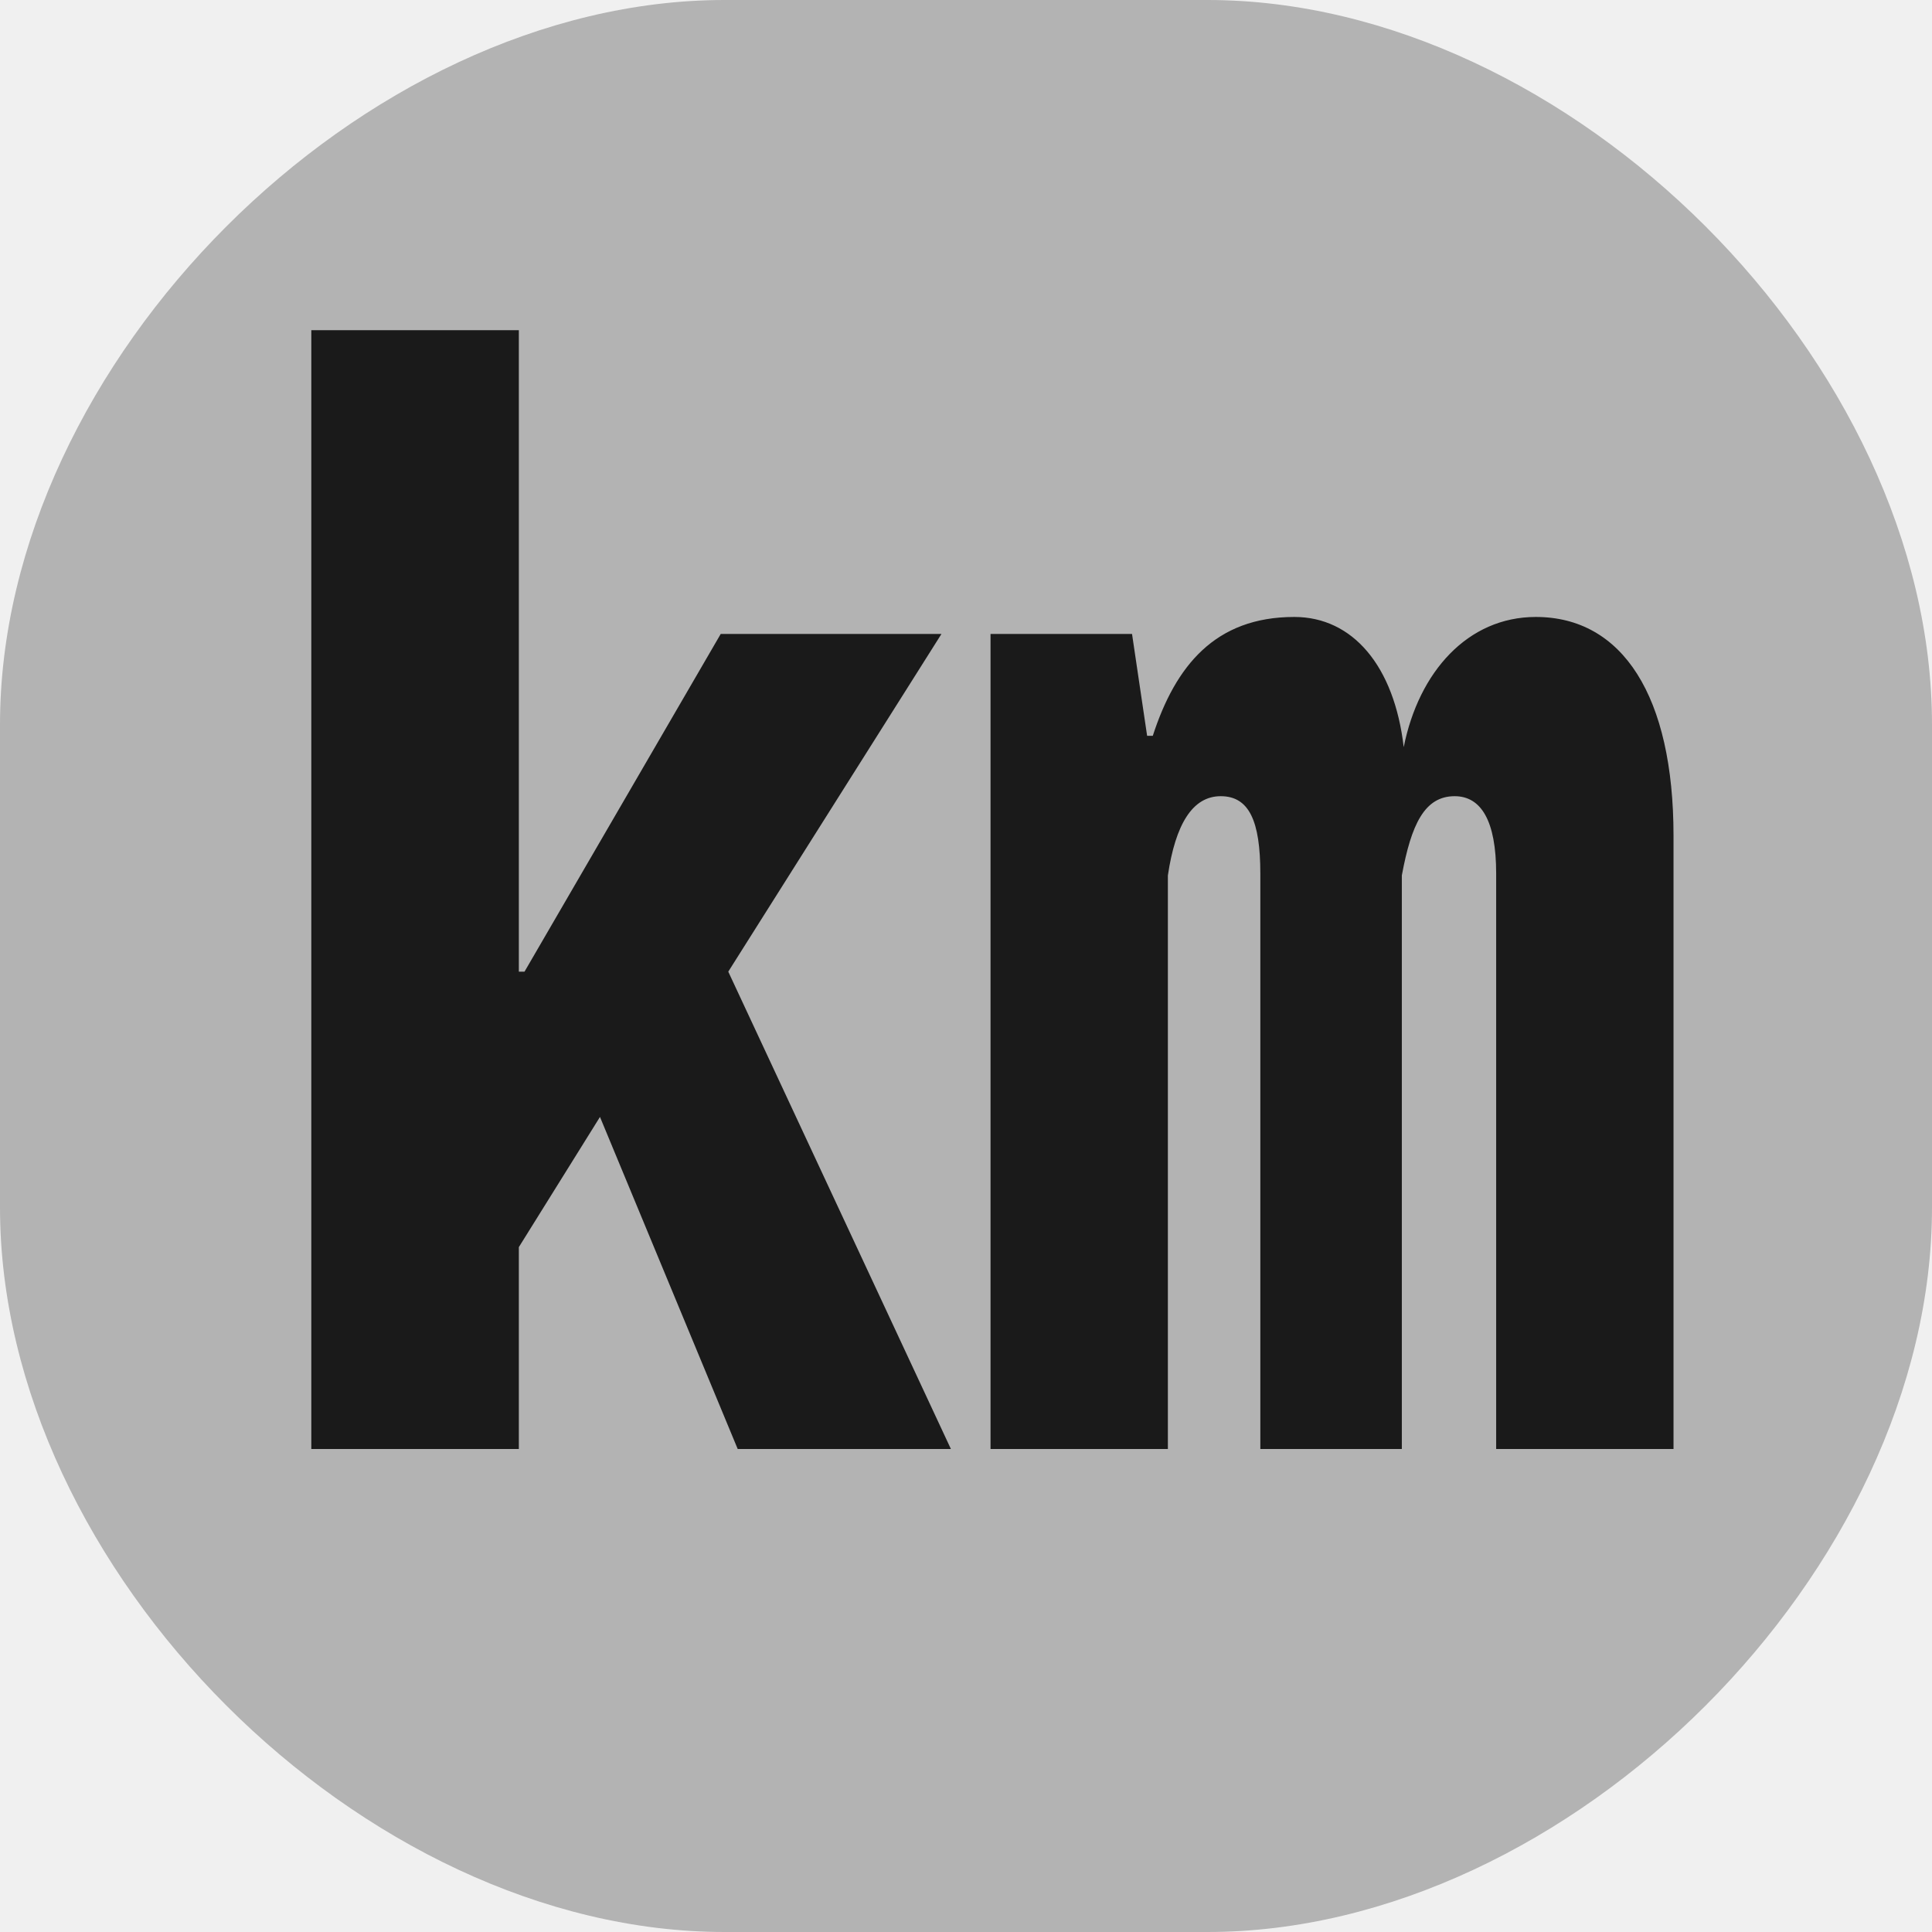
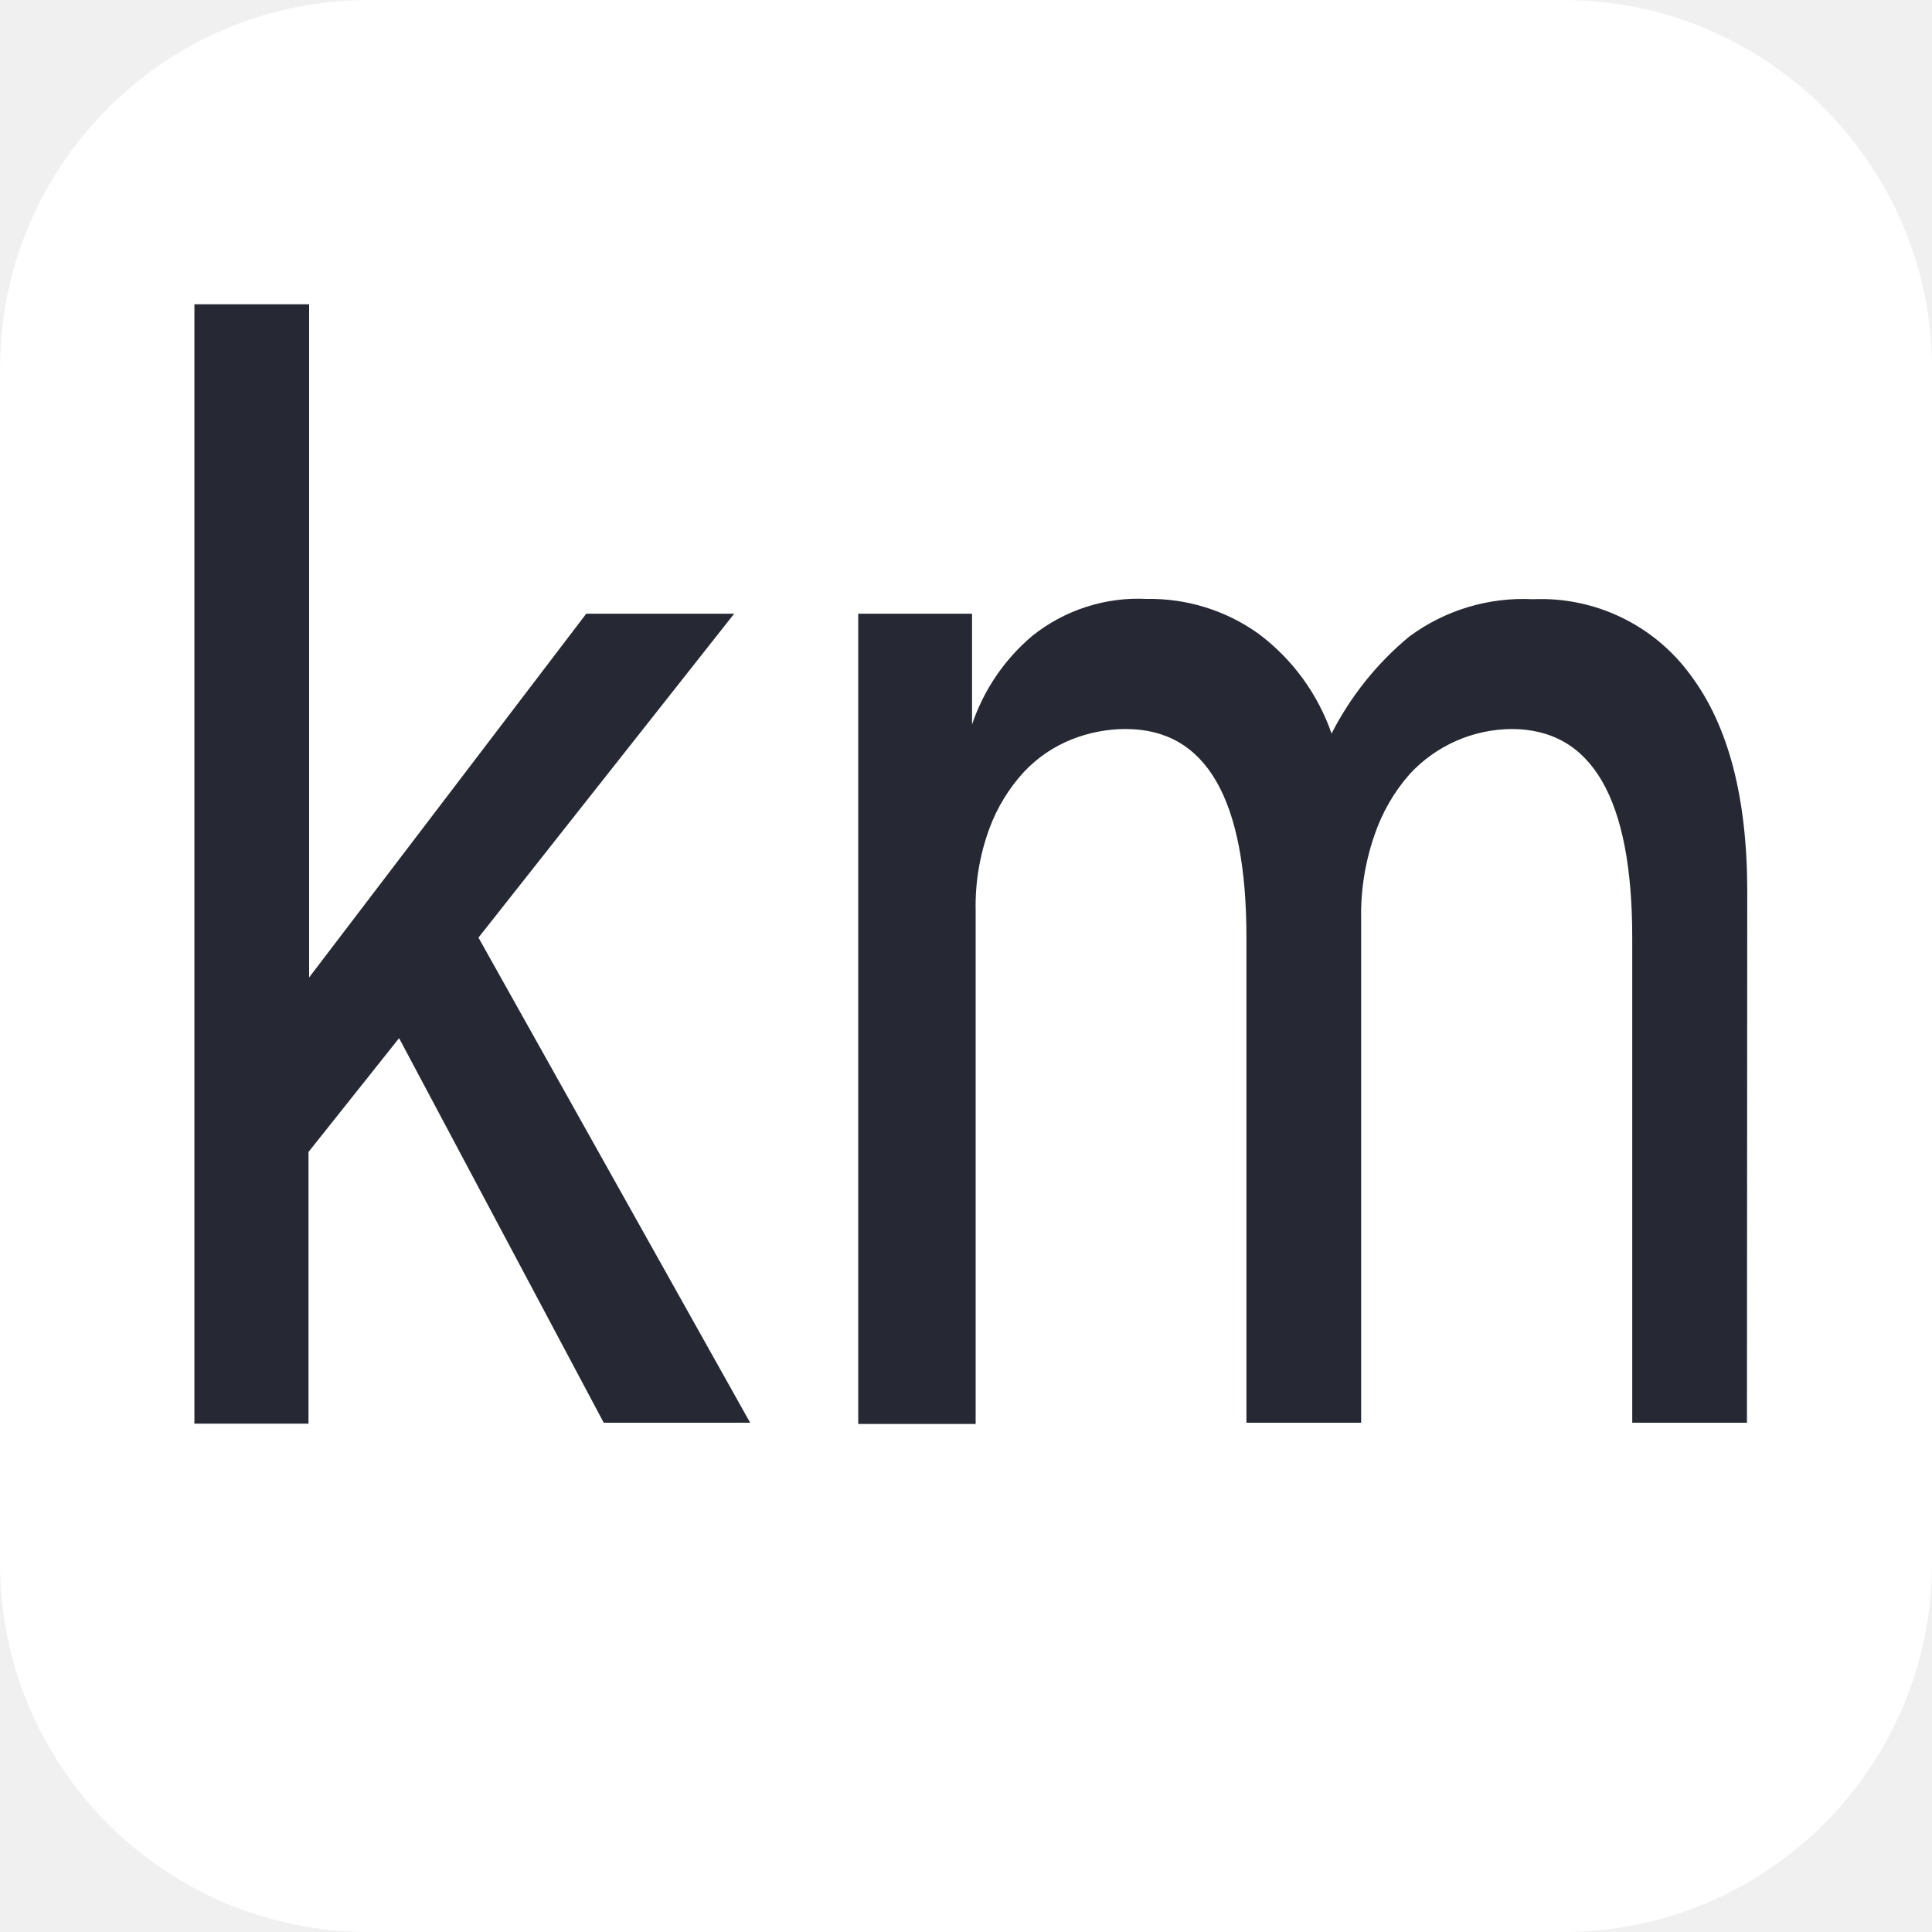
- <svg xmlns="http://www.w3.org/2000/svg" width="16px" height="16px" id="svg2985" version="1.1">
-   <defs id="defs2987" />
-   <g id="layer1">
-     <path style="color:#1a1a1a;font-style:normal;font-variant:normal;font-weight:normal;font-stretch:normal;font-size:medium;line-height:normal;font-family:Sans;-inkscape-font-specification:Sans;text-indent:0;text-align:start;text-decoration:none;text-decoration-line:none;letter-spacing:normal;word-spacing:normal;text-transform:none;writing-mode:lr-tb;direction:ltr;baseline-shift:baseline;text-anchor:start;display:inline;overflow:visible;visibility:visible;fill:#b3b3b3;fill-opacity:1;stroke:none;stroke-width:1px;marker:none;enable-background:accumulate" d="m 0,6 v 4 c 0,3 3,6 6,6 h 4 c 3,0 6,-3 6,-6 V 6 C 16,3 13,0 10,0 H 6 C 3,0 0,3 0,6 Z" id="path3795" />
-     <text xml:space="preserve" style="font-style:normal;font-variant:normal;font-weight:bold;font-stretch:normal;line-height:0%;font-family:'Noto Sans Mono CJK KR';-inkscape-font-specification:'Sans Bold';letter-spacing:0px;word-spacing:0px;fill:#1a1a1a;fill-opacity:1;stroke:none" x="2" y="12" id="text2987">
-       <tspan id="tspan2989" x="2" y="12" style="font-size:12px;line-height:1.25">km</tspan>
-     </text>
-   </g>
+ <svg xmlns="http://www.w3.org/2000/svg" id="레이어_1" data-name="레이어 1" viewBox="0 0 64 64">
+   <defs>
+     <style>.cls-1{fill:#fff;}.cls-2{fill:#262933;}</style>
+   </defs>
+   <rect class="cls-1" width="64" height="64" rx="12.22" ry="12.22" />
+   <path class="cls-2" d="M15.85,31.06l9,16.07H20L13.22,34.39l-3,3.77v9H6.44V10.08h3.8v22.3l9.18-12.05h4.9Z" />
+   <path class="cls-2" d="M57.87,47.13h-3.8V31.06q0-6.91-4-6.91a4.64,4.64,0,0,0-3.37,1.49,5.92,5.92,0,0,0-1.16,2,8,8,0,0,0-.45,2.82V47.13h-3.8V31.06c0-4.61-1.34-6.91-4-6.91a4.85,4.85,0,0,0-1.78.34,4.41,4.41,0,0,0-1.59,1.08,5.65,5.65,0,0,0-1.15,1.89,7.4,7.4,0,0,0-.45,2.71v17H28.43V20.33H32.2V24h0a6.61,6.61,0,0,1,2-2.94A5.63,5.63,0,0,1,38,19.84,6.18,6.18,0,0,1,41.7,21a7,7,0,0,1,2.41,3.3,10.15,10.15,0,0,1,2.57-3.21,6.34,6.34,0,0,1,4.1-1.24A6.13,6.13,0,0,1,56,22.36c1.26,1.68,1.88,4.07,1.88,7.18Z" />
</svg>
